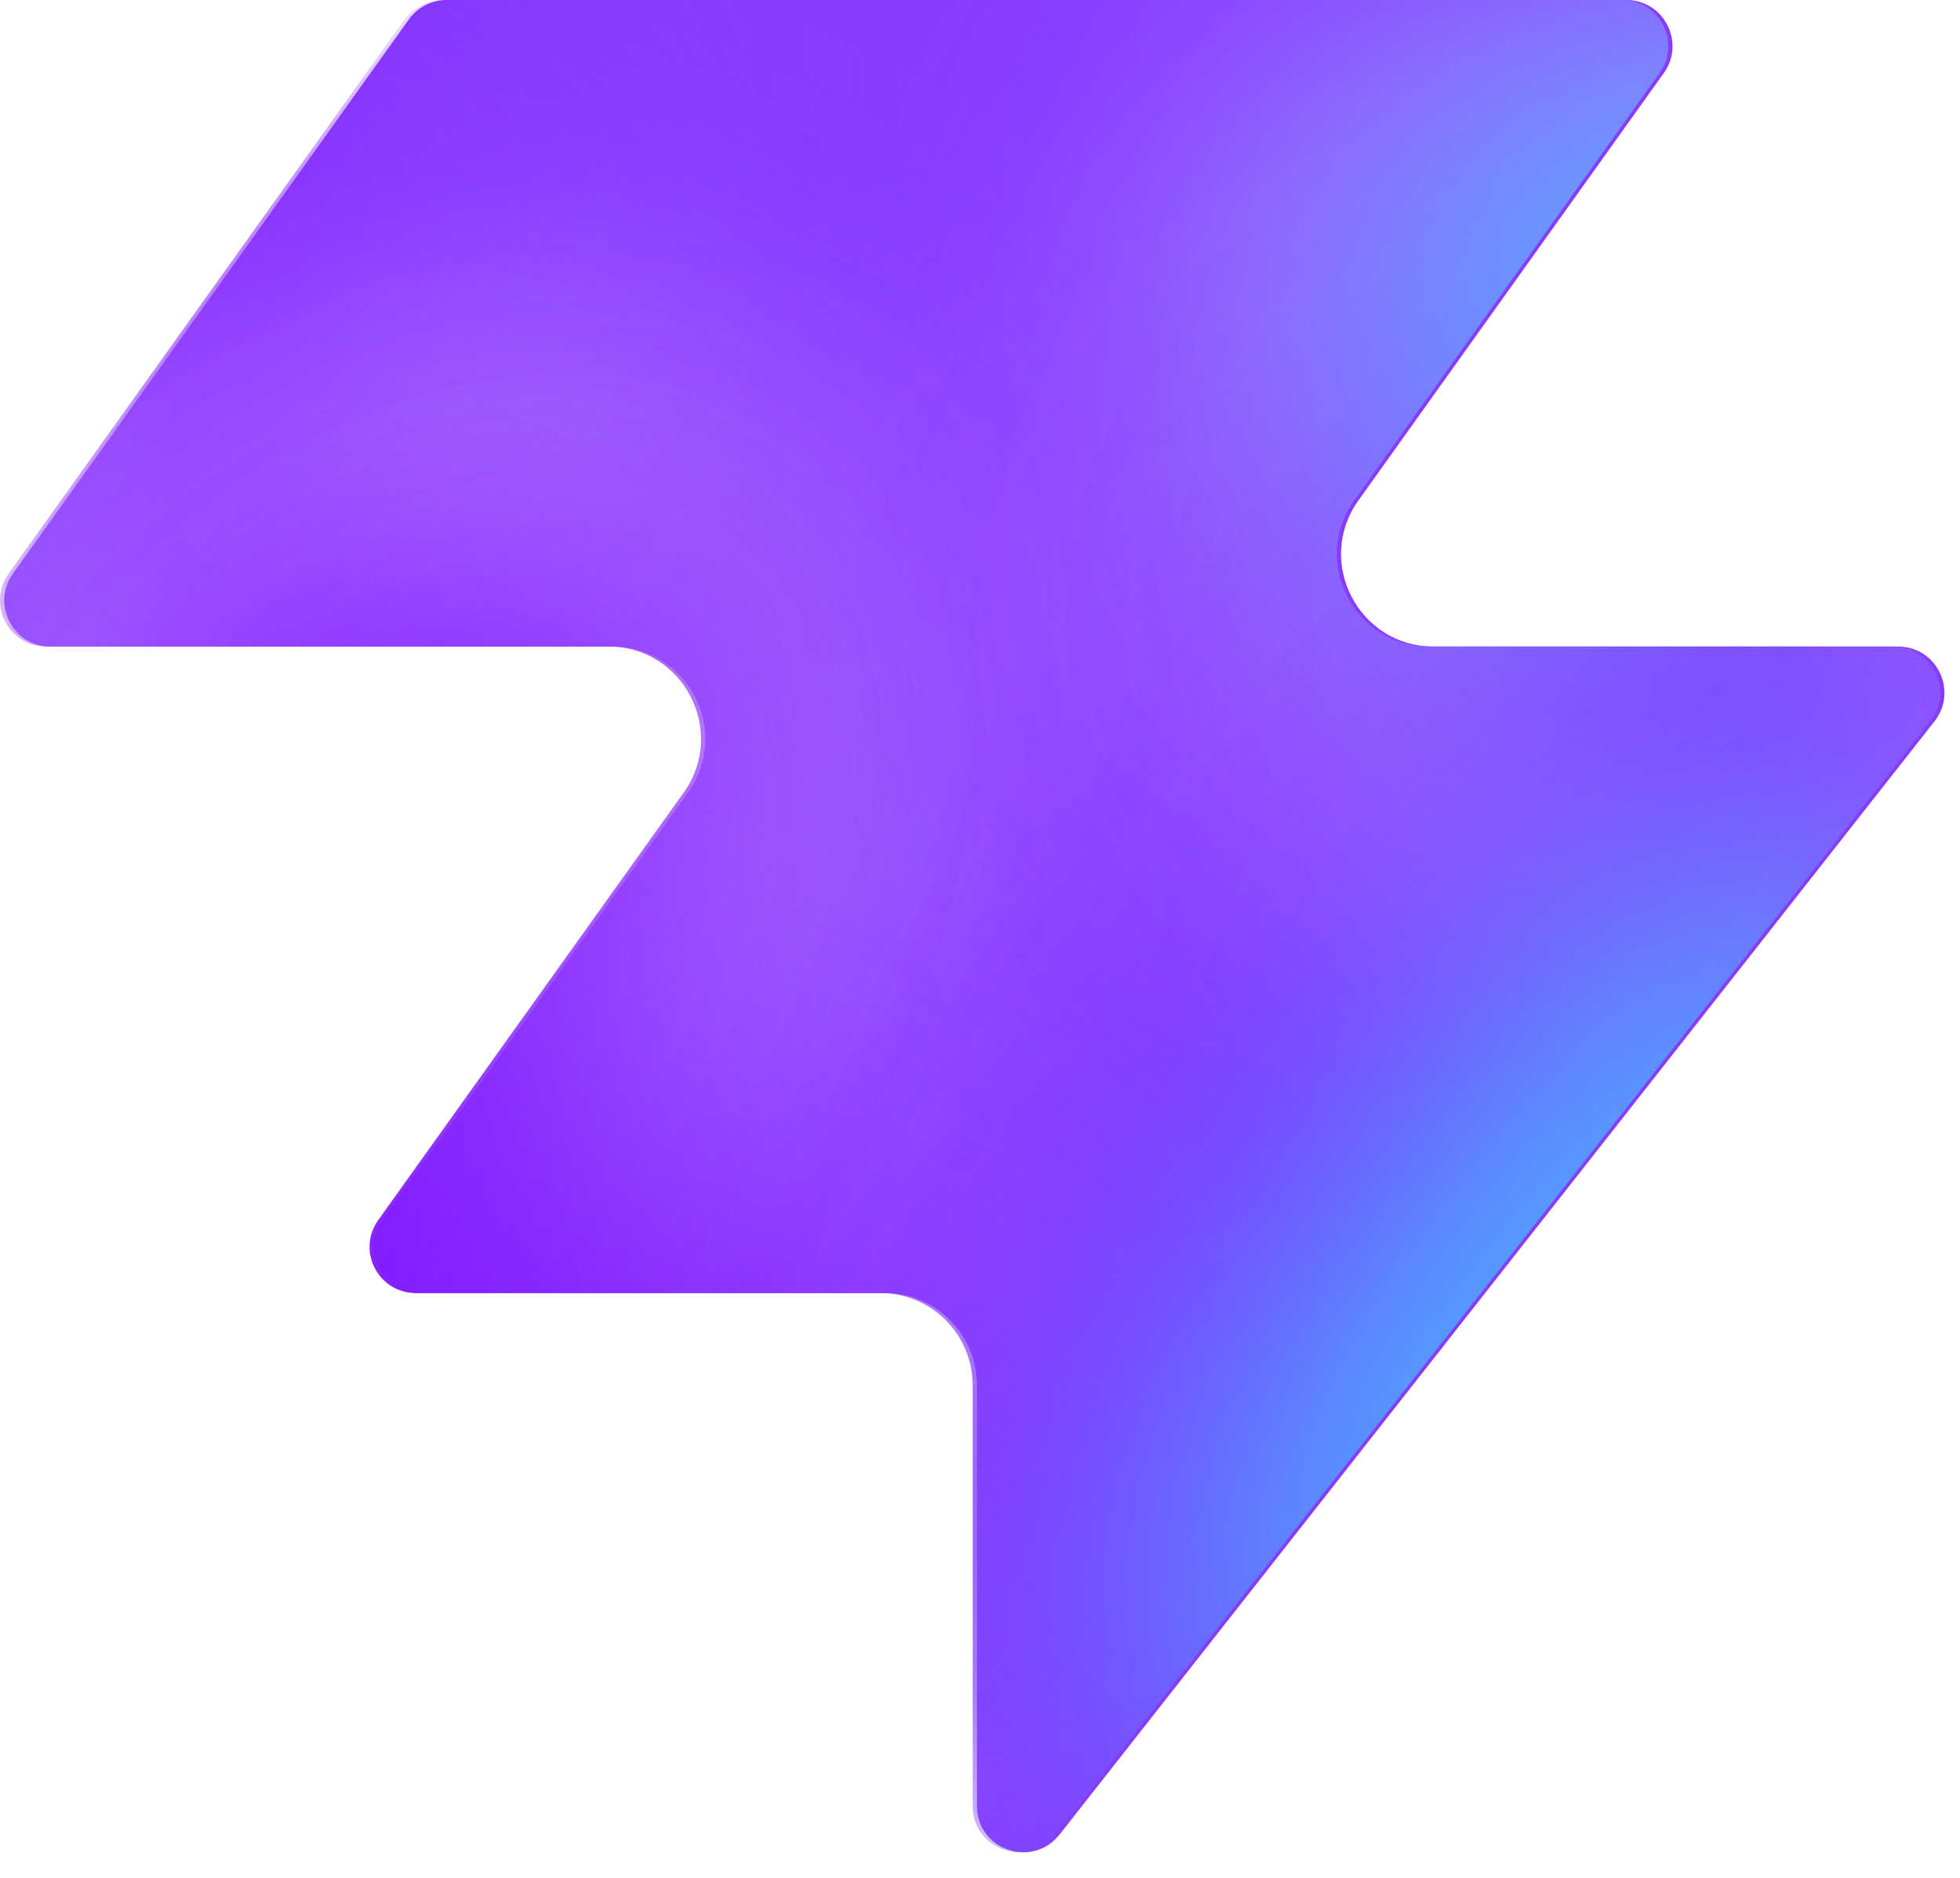
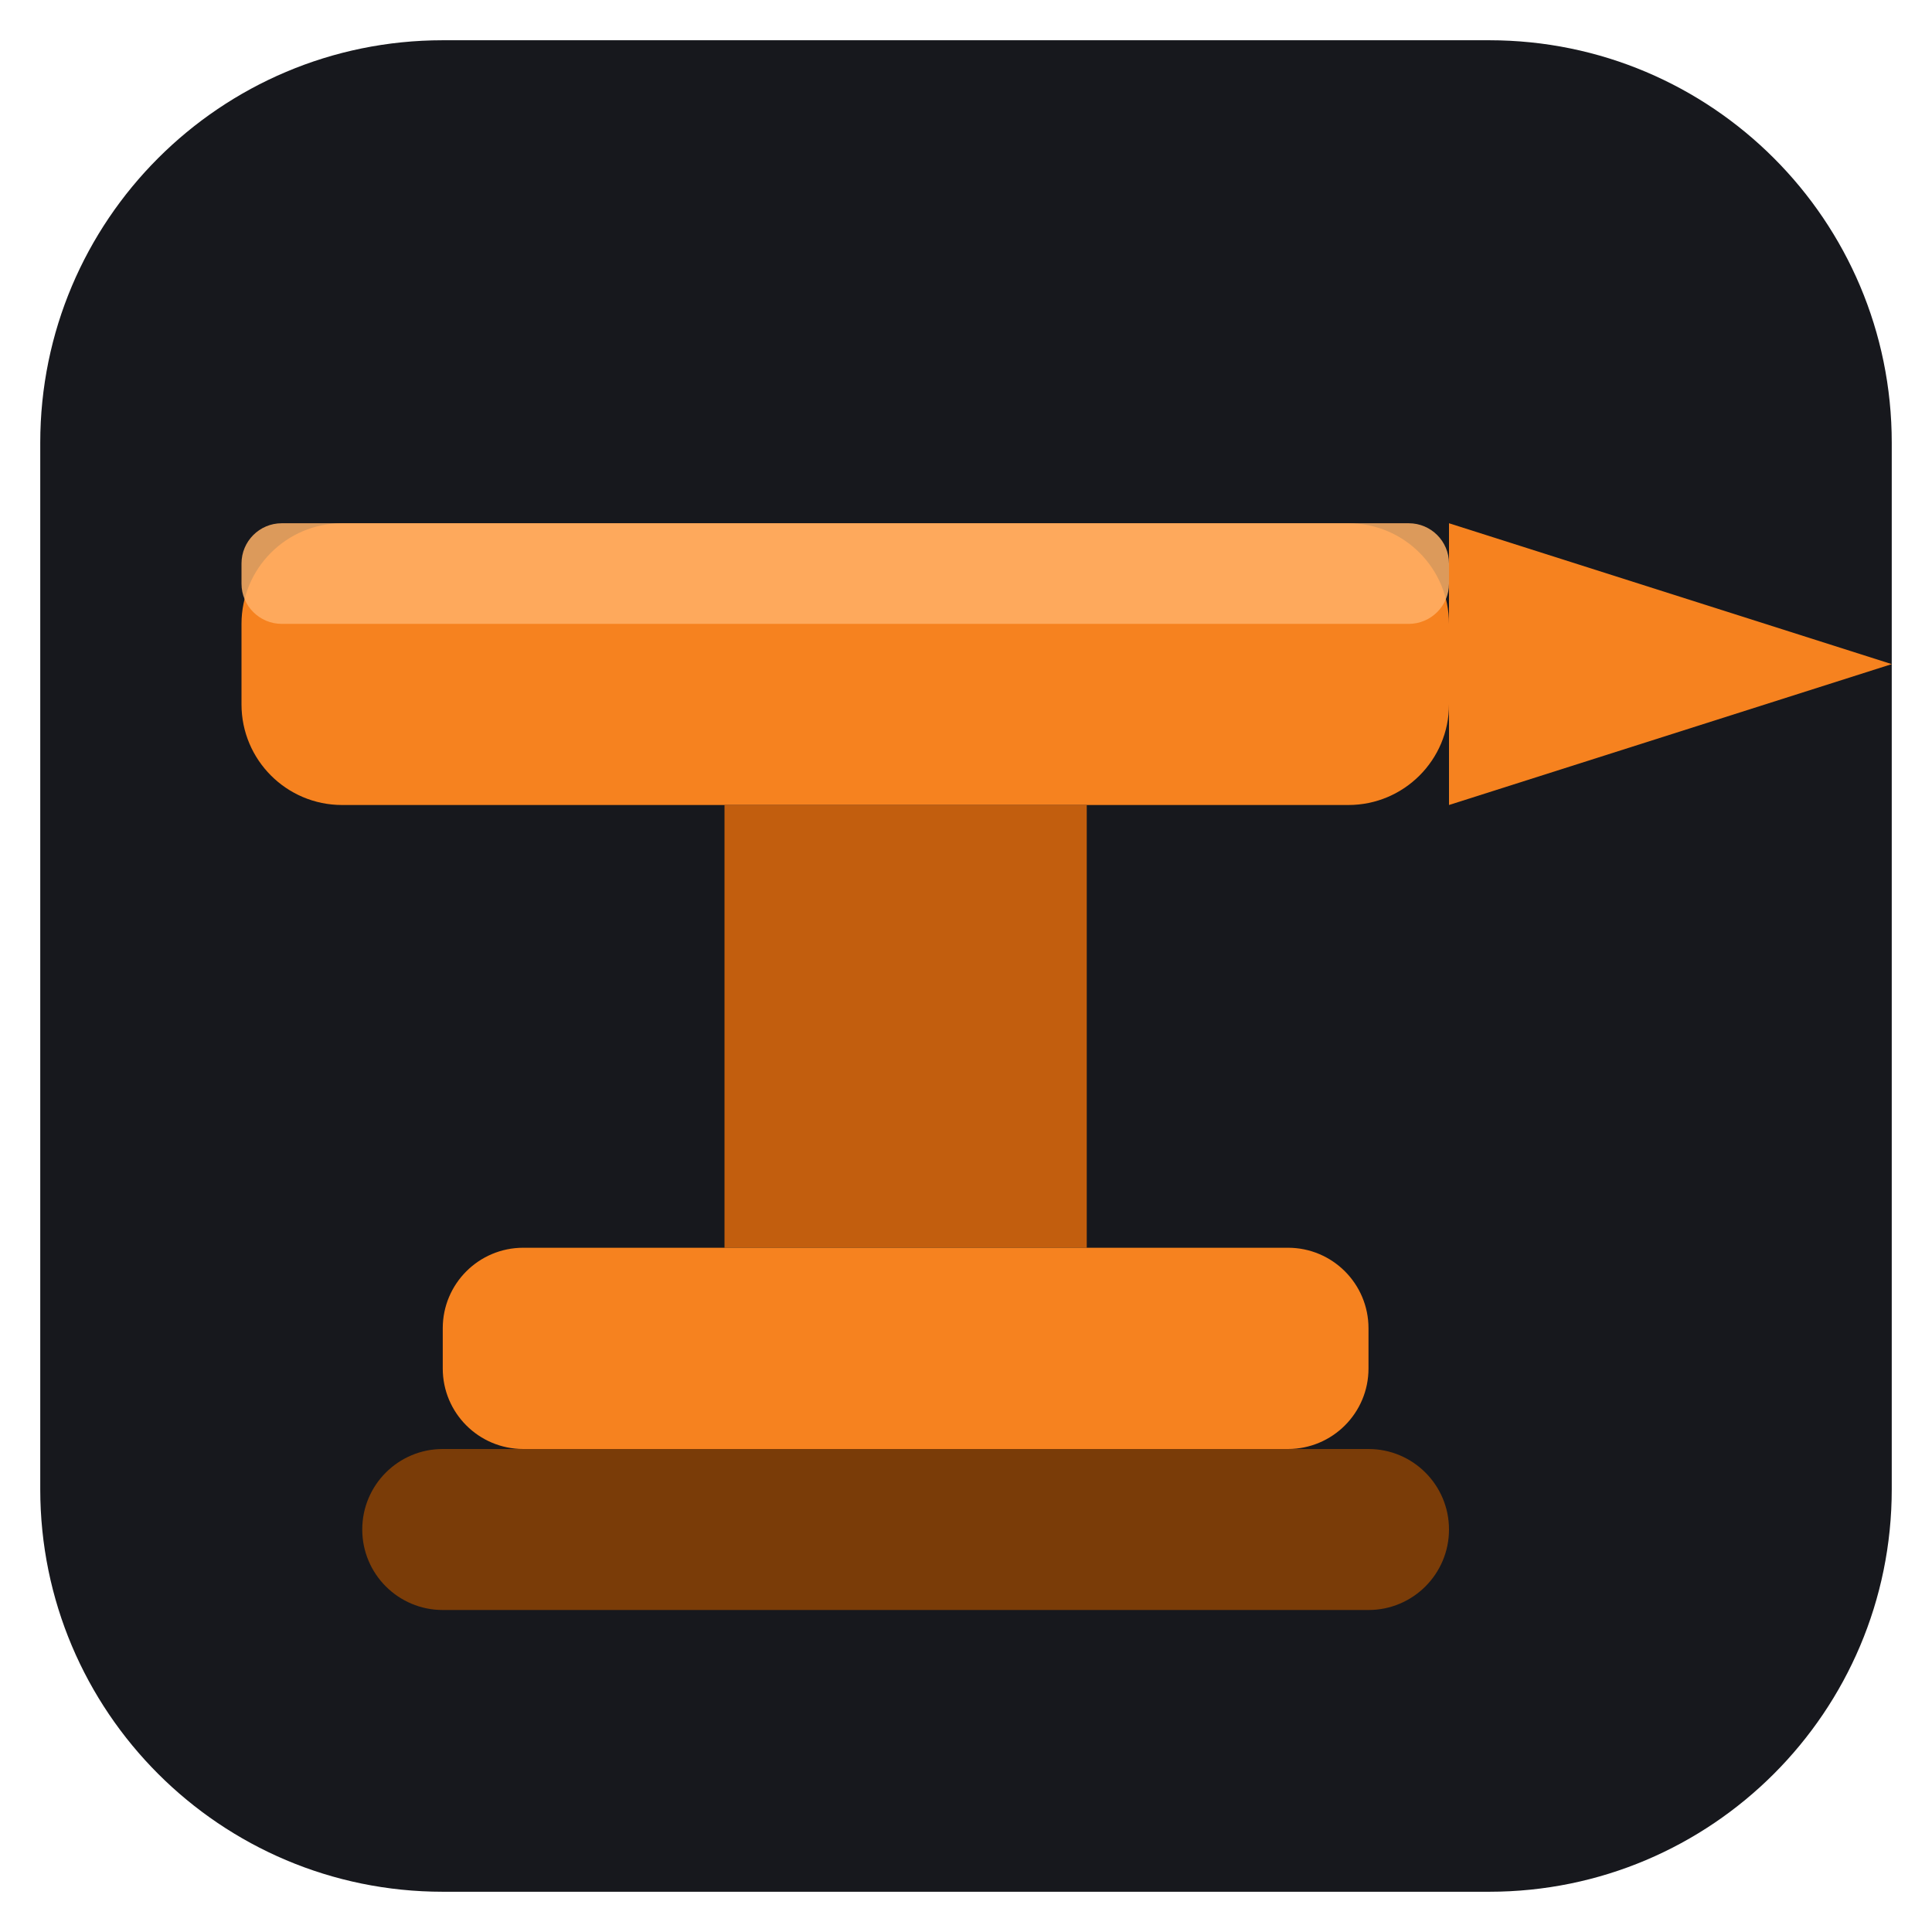
- <svg xmlns="http://www.w3.org/2000/svg" width="48" height="46" fill="none" viewBox="0 0 48 46">
-   <path fill="#863bff" d="M25.946 44.938c-.664.845-2.021.375-2.021-.698V33.937a2.26 2.26 0 0 0-2.262-2.262H10.287c-.92 0-1.456-1.04-.92-1.788l7.48-10.471c1.07-1.497 0-3.578-1.842-3.578H1.237c-.92 0-1.456-1.04-.92-1.788L10.013.474c.214-.297.556-.474.92-.474h28.894c.92 0 1.456 1.04.92 1.788l-7.48 10.471c-1.07 1.498 0 3.579 1.842 3.579h11.377c.943 0 1.473 1.088.89 1.83L25.947 44.94z" style="fill:#863bff;fill:color(display-p3 .525 .23 1);fill-opacity:1" />
-   <mask id="a" width="48" height="46" x="0" y="0" maskUnits="userSpaceOnUse" style="mask-type:alpha">
-     <path fill="#000" d="M25.842 44.938c-.664.844-2.021.375-2.021-.698V33.937a2.26 2.26 0 0 0-2.262-2.262H10.183c-.92 0-1.456-1.04-.92-1.788l7.48-10.471c1.07-1.498 0-3.579-1.842-3.579H1.133c-.92 0-1.456-1.04-.92-1.787L9.91.473c.214-.297.556-.474.92-.474h28.894c.92 0 1.456 1.04.92 1.788l-7.48 10.471c-1.07 1.498 0 3.578 1.842 3.578h11.377c.943 0 1.473 1.088.89 1.832L25.843 44.94z" style="fill:#000;fill-opacity:1" />
-   </mask>
-   <g mask="url(#a)">
-     <g filter="url(#b)">
-       <ellipse cx="5.508" cy="14.704" fill="#ede6ff" rx="5.508" ry="14.704" style="fill:#ede6ff;fill:color(display-p3 .927 .903 1);fill-opacity:1" transform="matrix(.00324 1 1 -.00324 -4.47 31.516)" />
-     </g>
-     <g filter="url(#c)">
-       <ellipse cx="10.399" cy="29.851" fill="#ede6ff" rx="10.399" ry="29.851" style="fill:#ede6ff;fill:color(display-p3 .927 .903 1);fill-opacity:1" transform="matrix(.00324 1 1 -.00324 -39.328 7.883)" />
-     </g>
-     <g filter="url(#d)">
-       <ellipse cx="5.508" cy="30.487" fill="#7e14ff" rx="5.508" ry="30.487" style="fill:#7e14ff;fill:color(display-p3 .492 .077 1);fill-opacity:1" transform="rotate(89.814 -25.913 -14.639)scale(1 -1)" />
-     </g>
-     <g filter="url(#e)">
-       <ellipse cx="5.508" cy="30.599" fill="#7e14ff" rx="5.508" ry="30.599" style="fill:#7e14ff;fill:color(display-p3 .492 .077 1);fill-opacity:1" transform="rotate(89.814 -32.644 -3.334)scale(1 -1)" />
-     </g>
-     <g filter="url(#f)">
-       <ellipse cx="5.508" cy="30.599" fill="#7e14ff" rx="5.508" ry="30.599" style="fill:#7e14ff;fill:color(display-p3 .492 .077 1);fill-opacity:1" transform="matrix(.00324 1 1 -.00324 -34.34 30.47)" />
-     </g>
-     <g filter="url(#g)">
-       <ellipse cx="14.072" cy="22.078" fill="#ede6ff" rx="14.072" ry="22.078" style="fill:#ede6ff;fill:color(display-p3 .927 .903 1);fill-opacity:1" transform="rotate(93.35 24.506 48.493)scale(-1 1)" />
-     </g>
-     <g filter="url(#h)">
-       <ellipse cx="3.47" cy="21.501" fill="#7e14ff" rx="3.47" ry="21.501" style="fill:#7e14ff;fill:color(display-p3 .492 .077 1);fill-opacity:1" transform="rotate(89.009 28.708 47.59)scale(-1 1)" />
-     </g>
-     <g filter="url(#i)">
-       <ellipse cx="3.47" cy="21.501" fill="#7e14ff" rx="3.47" ry="21.501" style="fill:#7e14ff;fill:color(display-p3 .492 .077 1);fill-opacity:1" transform="rotate(89.009 28.708 47.59)scale(-1 1)" />
-     </g>
-     <g filter="url(#j)">
-       <ellipse cx=".387" cy="8.972" fill="#7e14ff" rx="4.407" ry="29.108" style="fill:#7e14ff;fill:color(display-p3 .492 .077 1);fill-opacity:1" transform="rotate(39.51 .387 8.972)" />
-     </g>
-     <g filter="url(#k)">
-       <ellipse cx="47.523" cy="-6.092" fill="#7e14ff" rx="4.407" ry="29.108" style="fill:#7e14ff;fill:color(display-p3 .492 .077 1);fill-opacity:1" transform="rotate(37.892 47.523 -6.092)" />
-     </g>
-     <g filter="url(#l)">
-       <ellipse cx="41.412" cy="6.333" fill="#47bfff" rx="5.971" ry="9.665" style="fill:#47bfff;fill:color(display-p3 .28 .748 1);fill-opacity:1" transform="rotate(37.892 41.412 6.333)" />
-     </g>
-     <g filter="url(#m)">
-       <ellipse cx="-1.879" cy="38.332" fill="#7e14ff" rx="4.407" ry="29.108" style="fill:#7e14ff;fill:color(display-p3 .492 .077 1);fill-opacity:1" transform="rotate(37.892 -1.88 38.332)" />
-     </g>
-     <g filter="url(#n)">
-       <ellipse cx="-1.879" cy="38.332" fill="#7e14ff" rx="4.407" ry="29.108" style="fill:#7e14ff;fill:color(display-p3 .492 .077 1);fill-opacity:1" transform="rotate(37.892 -1.88 38.332)" />
-     </g>
-     <g filter="url(#o)">
-       <ellipse cx="35.651" cy="29.907" fill="#7e14ff" rx="4.407" ry="29.108" style="fill:#7e14ff;fill:color(display-p3 .492 .077 1);fill-opacity:1" transform="rotate(37.892 35.651 29.907)" />
-     </g>
-     <g filter="url(#p)">
-       <ellipse cx="38.418" cy="32.4" fill="#47bfff" rx="5.971" ry="15.297" style="fill:#47bfff;fill:color(display-p3 .28 .748 1);fill-opacity:1" transform="rotate(37.892 38.418 32.4)" />
-     </g>
-   </g>
-   <defs>
-     <filter id="b" width="60.045" height="41.654" x="-19.77" y="16.149" color-interpolation-filters="sRGB" filterUnits="userSpaceOnUse">
-       <feFlood flood-opacity="0" result="BackgroundImageFix" />
-       <feBlend in="SourceGraphic" in2="BackgroundImageFix" result="shape" />
-       <feGaussianBlur result="effect1_foregroundBlur_2002_17158" stdDeviation="7.659" />
-     </filter>
-     <filter id="c" width="90.34" height="51.437" x="-54.613" y="-7.533" color-interpolation-filters="sRGB" filterUnits="userSpaceOnUse">
-       <feFlood flood-opacity="0" result="BackgroundImageFix" />
-       <feBlend in="SourceGraphic" in2="BackgroundImageFix" result="shape" />
-       <feGaussianBlur result="effect1_foregroundBlur_2002_17158" stdDeviation="7.659" />
-     </filter>
-     <filter id="d" width="79.355" height="29.4" x="-49.64" y="2.03" color-interpolation-filters="sRGB" filterUnits="userSpaceOnUse">
-       <feFlood flood-opacity="0" result="BackgroundImageFix" />
-       <feBlend in="SourceGraphic" in2="BackgroundImageFix" result="shape" />
-       <feGaussianBlur result="effect1_foregroundBlur_2002_17158" stdDeviation="4.596" />
-     </filter>
-     <filter id="e" width="79.579" height="29.4" x="-45.045" y="20.029" color-interpolation-filters="sRGB" filterUnits="userSpaceOnUse">
-       <feFlood flood-opacity="0" result="BackgroundImageFix" />
-       <feBlend in="SourceGraphic" in2="BackgroundImageFix" result="shape" />
-       <feGaussianBlur result="effect1_foregroundBlur_2002_17158" stdDeviation="4.596" />
-     </filter>
-     <filter id="f" width="79.579" height="29.4" x="-43.513" y="21.178" color-interpolation-filters="sRGB" filterUnits="userSpaceOnUse">
-       <feFlood flood-opacity="0" result="BackgroundImageFix" />
-       <feBlend in="SourceGraphic" in2="BackgroundImageFix" result="shape" />
-       <feGaussianBlur result="effect1_foregroundBlur_2002_17158" stdDeviation="4.596" />
-     </filter>
-     <filter id="g" width="74.749" height="58.852" x="15.756" y="-17.901" color-interpolation-filters="sRGB" filterUnits="userSpaceOnUse">
-       <feFlood flood-opacity="0" result="BackgroundImageFix" />
-       <feBlend in="SourceGraphic" in2="BackgroundImageFix" result="shape" />
-       <feGaussianBlur result="effect1_foregroundBlur_2002_17158" stdDeviation="7.659" />
-     </filter>
-     <filter id="h" width="61.377" height="25.362" x="23.548" y="2.284" color-interpolation-filters="sRGB" filterUnits="userSpaceOnUse">
-       <feFlood flood-opacity="0" result="BackgroundImageFix" />
-       <feBlend in="SourceGraphic" in2="BackgroundImageFix" result="shape" />
-       <feGaussianBlur result="effect1_foregroundBlur_2002_17158" stdDeviation="4.596" />
-     </filter>
-     <filter id="i" width="61.377" height="25.362" x="23.548" y="2.284" color-interpolation-filters="sRGB" filterUnits="userSpaceOnUse">
-       <feFlood flood-opacity="0" result="BackgroundImageFix" />
-       <feBlend in="SourceGraphic" in2="BackgroundImageFix" result="shape" />
-       <feGaussianBlur result="effect1_foregroundBlur_2002_17158" stdDeviation="4.596" />
-     </filter>
-     <filter id="j" width="56.045" height="63.649" x="-27.636" y="-22.853" color-interpolation-filters="sRGB" filterUnits="userSpaceOnUse">
-       <feFlood flood-opacity="0" result="BackgroundImageFix" />
-       <feBlend in="SourceGraphic" in2="BackgroundImageFix" result="shape" />
-       <feGaussianBlur result="effect1_foregroundBlur_2002_17158" stdDeviation="4.596" />
-     </filter>
-     <filter id="k" width="54.814" height="64.646" x="20.116" y="-38.415" color-interpolation-filters="sRGB" filterUnits="userSpaceOnUse">
-       <feFlood flood-opacity="0" result="BackgroundImageFix" />
-       <feBlend in="SourceGraphic" in2="BackgroundImageFix" result="shape" />
-       <feGaussianBlur result="effect1_foregroundBlur_2002_17158" stdDeviation="4.596" />
-     </filter>
-     <filter id="l" width="33.541" height="35.313" x="24.641" y="-11.323" color-interpolation-filters="sRGB" filterUnits="userSpaceOnUse">
-       <feFlood flood-opacity="0" result="BackgroundImageFix" />
-       <feBlend in="SourceGraphic" in2="BackgroundImageFix" result="shape" />
-       <feGaussianBlur result="effect1_foregroundBlur_2002_17158" stdDeviation="4.596" />
-     </filter>
-     <filter id="m" width="54.814" height="64.646" x="-29.286" y="6.009" color-interpolation-filters="sRGB" filterUnits="userSpaceOnUse">
-       <feFlood flood-opacity="0" result="BackgroundImageFix" />
-       <feBlend in="SourceGraphic" in2="BackgroundImageFix" result="shape" />
-       <feGaussianBlur result="effect1_foregroundBlur_2002_17158" stdDeviation="4.596" />
-     </filter>
-     <filter id="n" width="54.814" height="64.646" x="-29.286" y="6.009" color-interpolation-filters="sRGB" filterUnits="userSpaceOnUse">
-       <feFlood flood-opacity="0" result="BackgroundImageFix" />
-       <feBlend in="SourceGraphic" in2="BackgroundImageFix" result="shape" />
-       <feGaussianBlur result="effect1_foregroundBlur_2002_17158" stdDeviation="4.596" />
-     </filter>
-     <filter id="o" width="54.814" height="64.646" x="8.244" y="-2.416" color-interpolation-filters="sRGB" filterUnits="userSpaceOnUse">
-       <feFlood flood-opacity="0" result="BackgroundImageFix" />
-       <feBlend in="SourceGraphic" in2="BackgroundImageFix" result="shape" />
-       <feGaussianBlur result="effect1_foregroundBlur_2002_17158" stdDeviation="4.596" />
-     </filter>
-     <filter id="p" width="39.409" height="43.623" x="18.713" y="10.588" color-interpolation-filters="sRGB" filterUnits="userSpaceOnUse">
-       <feFlood flood-opacity="0" result="BackgroundImageFix" />
-       <feBlend in="SourceGraphic" in2="BackgroundImageFix" result="shape" />
-       <feGaussianBlur result="effect1_foregroundBlur_2002_17158" stdDeviation="4.596" />
-     </filter>
-   </defs>
+ <svg xmlns="http://www.w3.org/2000/svg" width="48" height="48" viewBox="0 0 48 48">
+   <rect x="1" y="1" width="46" height="46" rx="10" fill="#17181d" />
+   <rect x="6" y="13" width="30" height="7" rx="2.5" fill="#f6821f" />
+   <polygon points="36,13 47,16.5 36,20" fill="#f6821f" />
+   <rect x="18" y="20" width="9" height="11" fill="#c25e0e" />
+   <rect x="11" y="31" width="23" height="5" rx="2" fill="#f6821f" />
+   <rect x="9" y="36" width="27" height="4" rx="2" fill="#7a3c08" />
+   <rect x="6" y="13" width="30" height="2.5" rx="1" fill="#ffb066" opacity="0.85" />
</svg>
